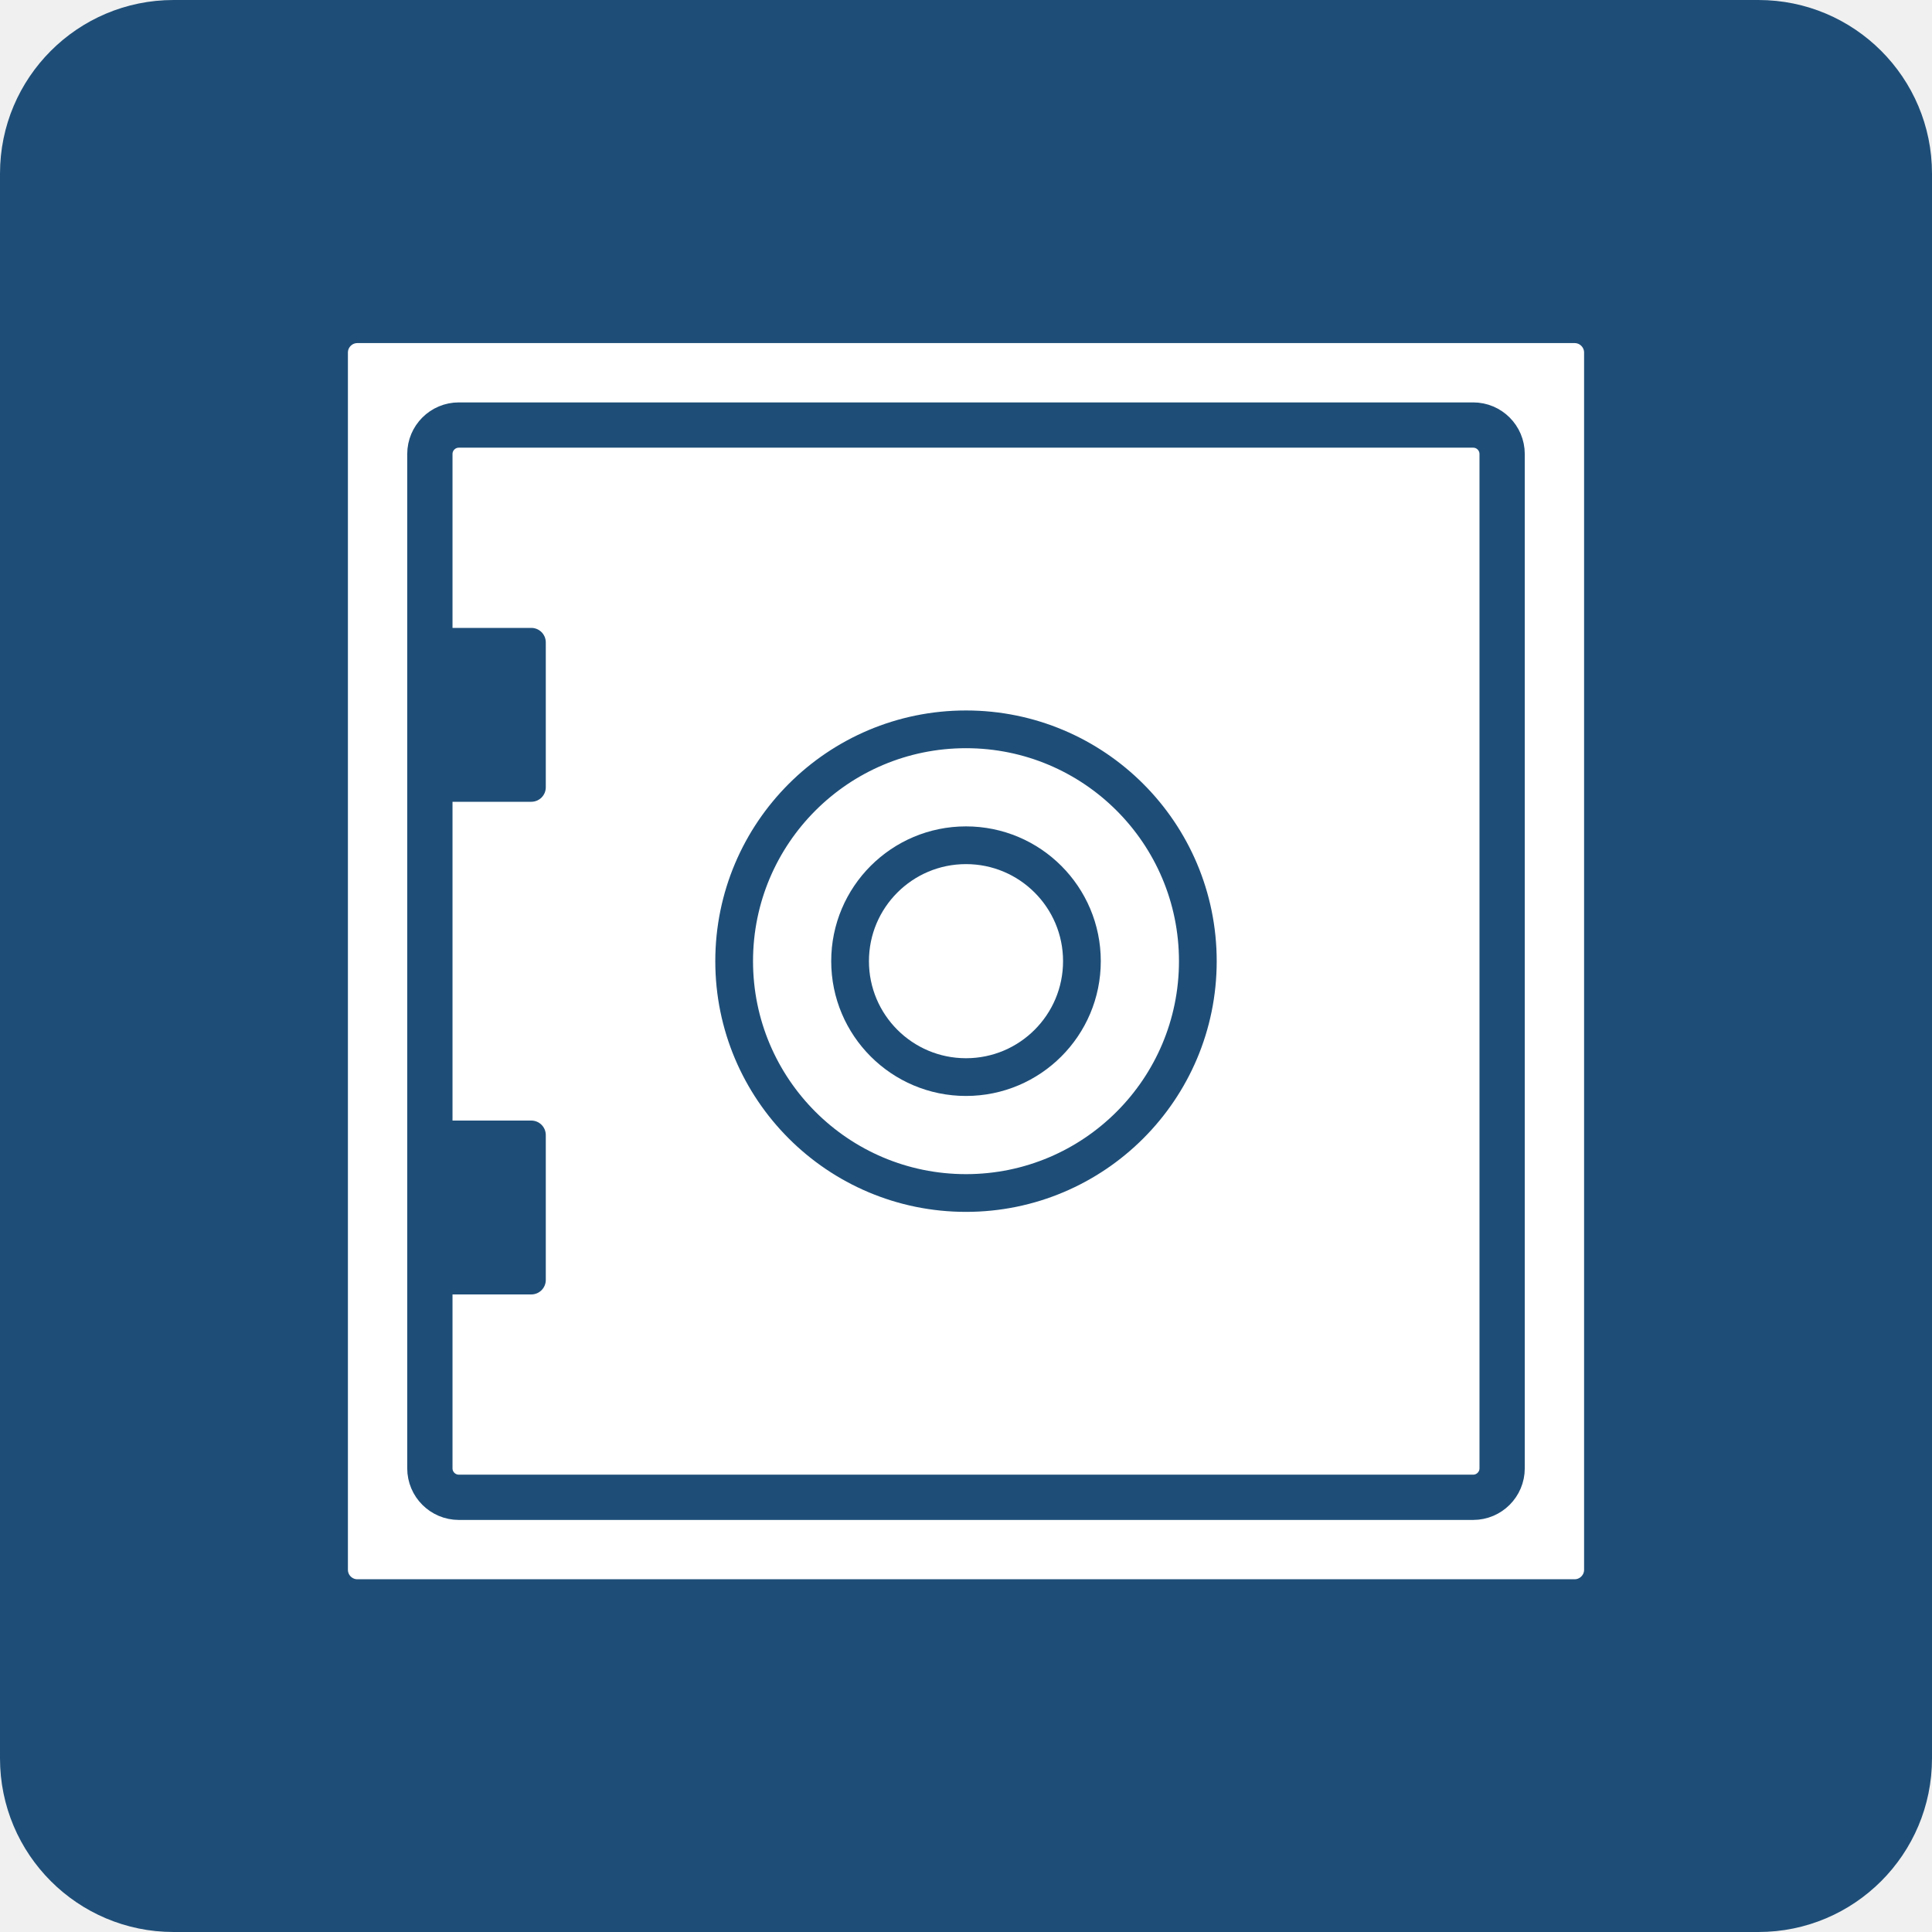
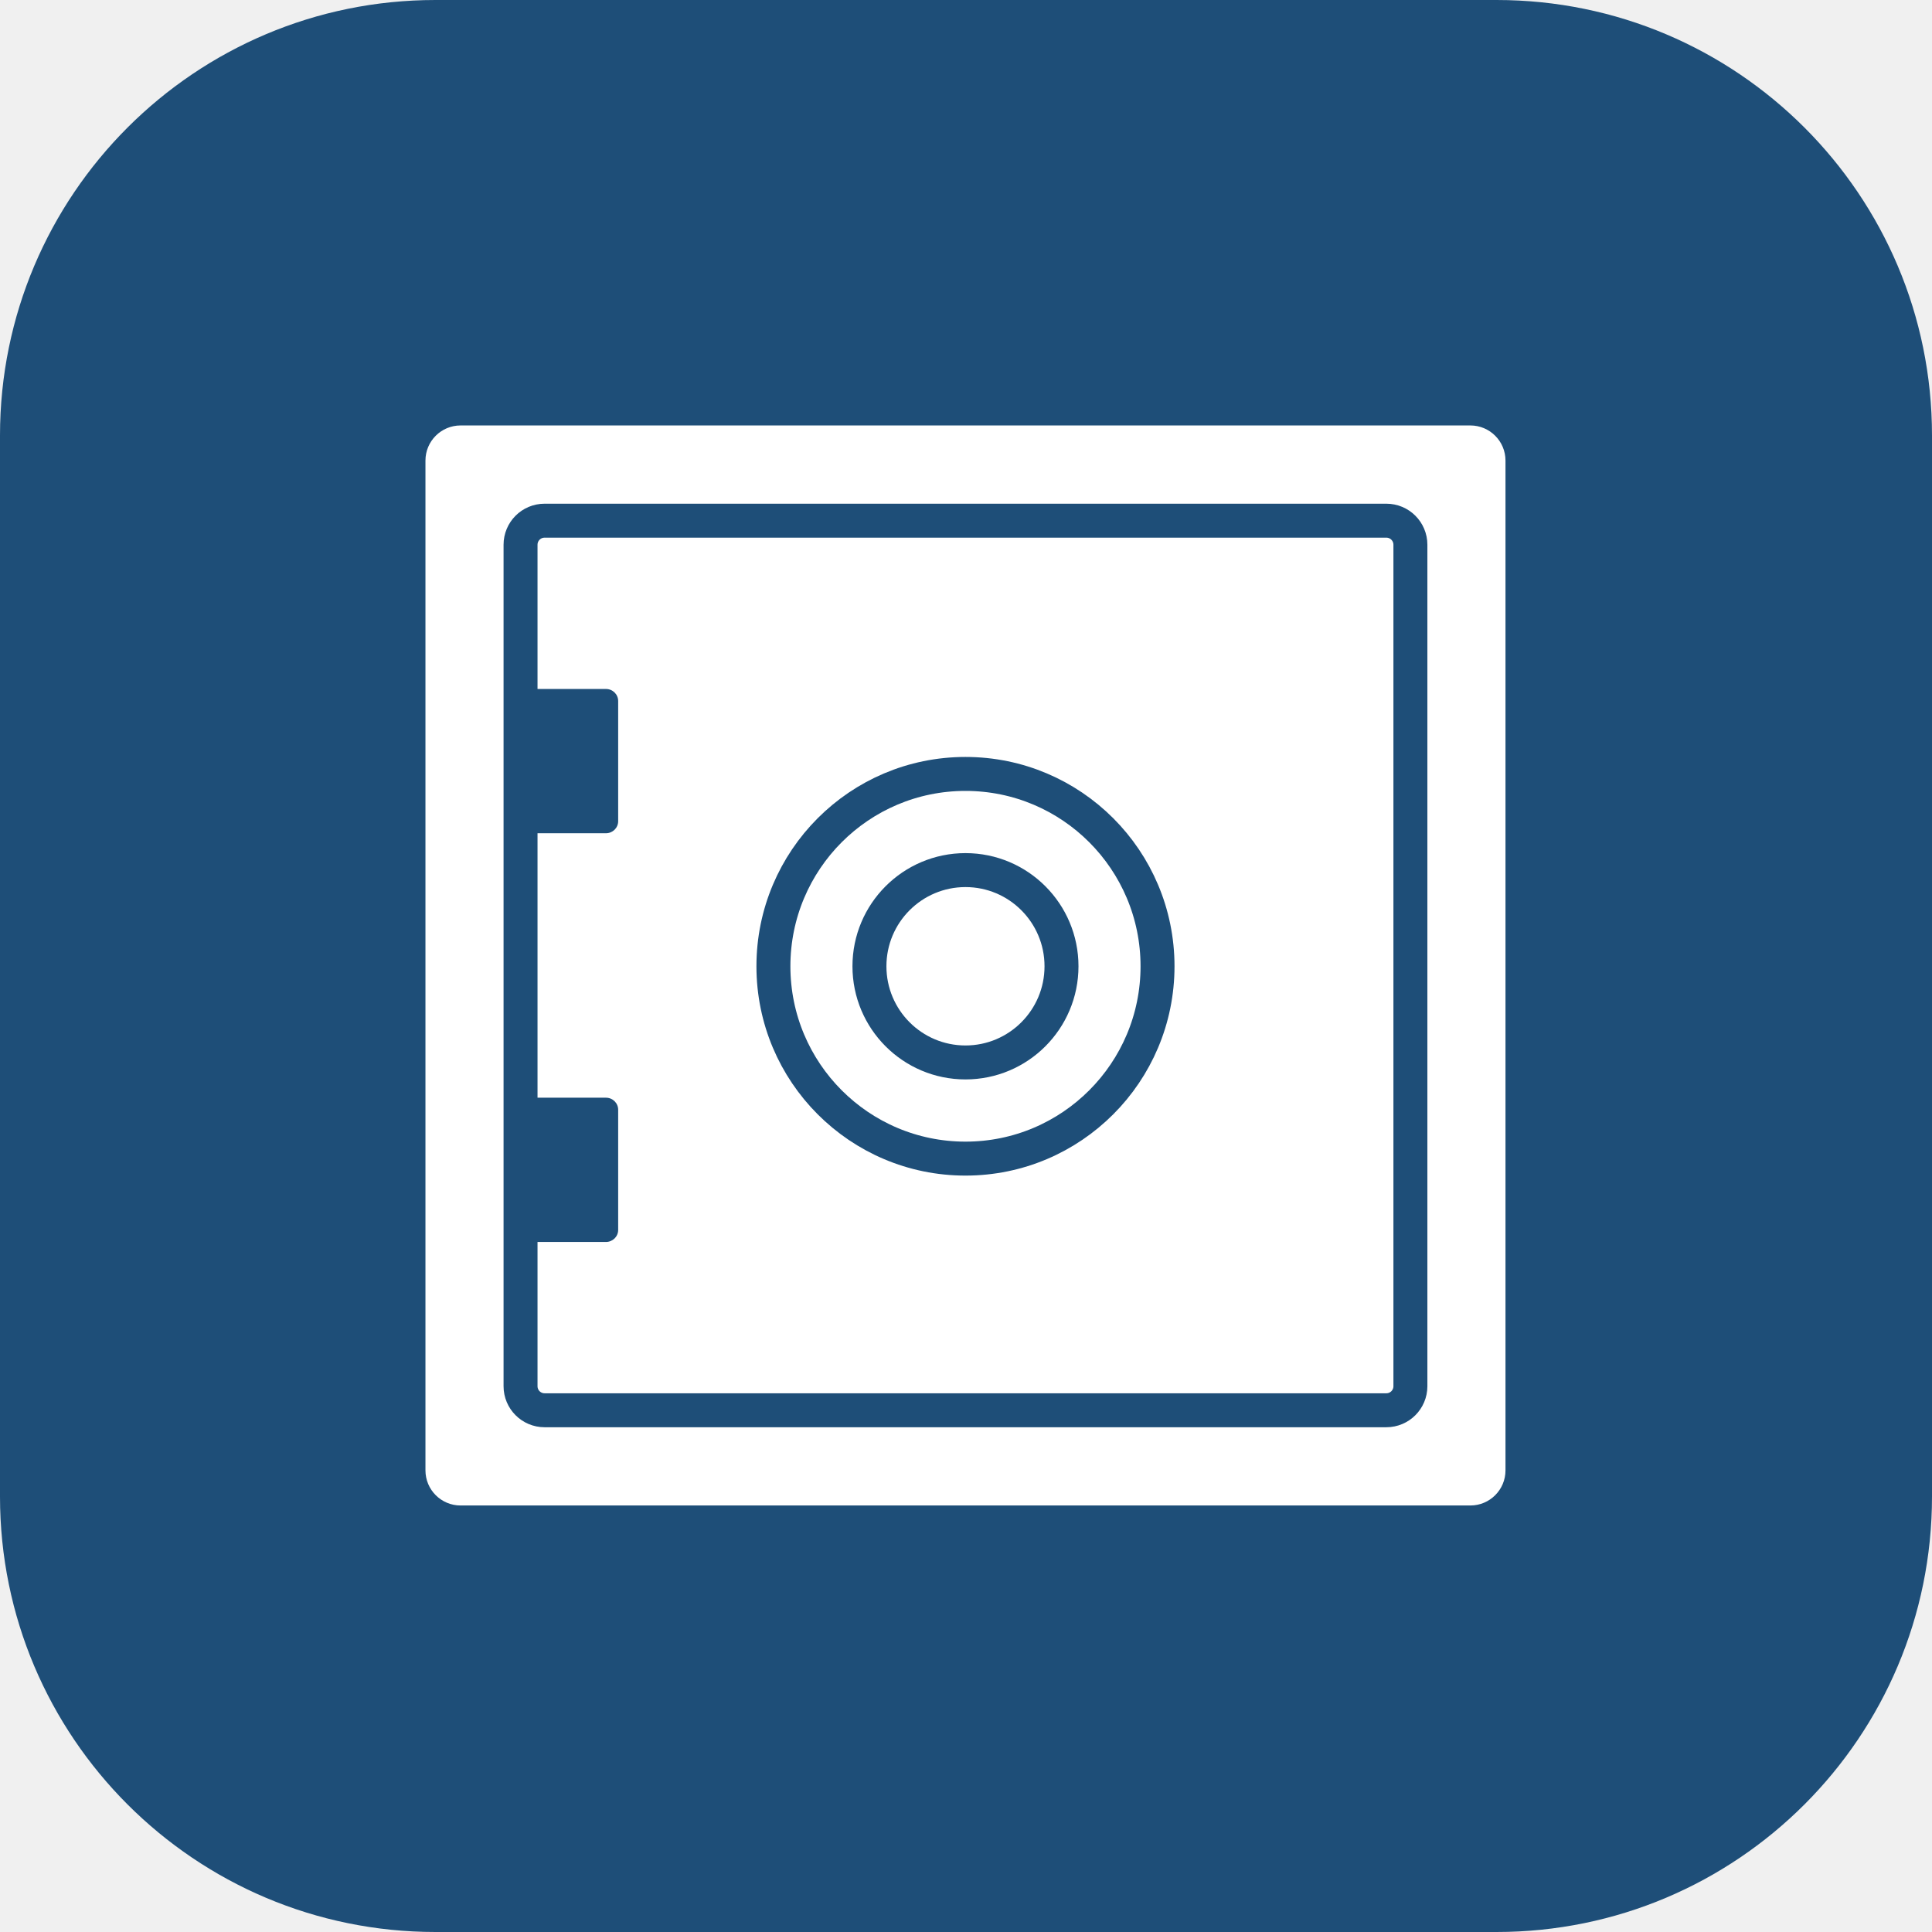
- <svg xmlns="http://www.w3.org/2000/svg" width="256" height="256" viewBox="0 0 256 256" fill="none">
-   <path d="M233 0H23C10.297 0 0 10.297 0 23V233C0 245.703 10.297 256 23 256H233C245.703 256 256 245.703 256 233V23C256 10.297 245.703 0 233 0Z" fill="#1E4E78" />
-   <path d="M208.64 40.96H47.36C44.179 40.96 41.6 43.539 41.6 46.72V208C41.6 211.181 44.179 213.76 47.36 213.76H208.64C211.821 213.76 214.4 211.181 214.4 208V46.72C214.4 43.539 211.821 40.96 208.64 40.96Z" fill="white" stroke="#1E4E78" stroke-width="9" />
-   <path d="M195.2 56.32H60.8C58.679 56.32 56.96 58.039 56.96 60.16V194.56C56.96 196.681 58.679 198.4 60.8 198.4H195.2C197.321 198.4 199.04 196.681 199.04 194.56V60.16C199.04 58.039 197.321 56.32 195.2 56.32Z" fill="white" stroke="#1E4E78" stroke-width="6" />
-   <path d="M70.4 83.2H58.88C57.82 83.2 56.96 84.06 56.96 85.12V104.32C56.96 105.38 57.82 106.24 58.88 106.24H70.4C71.46 106.24 72.32 105.38 72.32 104.32V85.12C72.32 84.06 71.46 83.2 70.4 83.2Z" fill="#1E4E78" />
-   <path d="M70.4 148.48H58.88C57.82 148.48 56.96 149.34 56.96 150.4V169.6C56.96 170.66 57.82 171.52 58.88 171.52H70.4C71.46 171.52 72.32 170.66 72.32 169.6V150.4C72.32 149.34 71.46 148.48 70.4 148.48Z" fill="#1E4E78" />
-   <path d="M128 158.08C144.966 158.08 158.72 144.326 158.72 127.36C158.72 110.394 144.966 96.64 128 96.64C111.034 96.64 97.28 110.394 97.28 127.36C97.28 144.326 111.034 158.08 128 158.08Z" stroke="#1E4E78" stroke-width="5" />
-   <path d="M128 142.72C136.483 142.72 143.36 135.843 143.36 127.36C143.36 118.877 136.483 112 128 112C119.517 112 112.64 118.877 112.64 127.36C112.64 135.843 119.517 142.72 128 142.72Z" stroke="#1E4E78" stroke-width="5" />
+ <svg xmlns="http://www.w3.org/2000/svg" width="1024" height="1024" viewBox="0 0 1024 1024" fill="none">
+   <path d="M793.19 0H230.81C103.337 0 0 103.337 0 230.81V793.19C0 920.663 103.337 1024 230.81 1024H793.19C920.663 1024 1024 920.663 1024 793.19V230.81C1024 103.337 920.663 0 793.19 0Z" fill="#1E4E78" />
+   <path d="M779.325 225H244.115C233.558 225 225 233.558 225 244.115V779.325C225 789.882 233.558 798.44 244.115 798.44H779.325C789.882 798.44 798.44 789.882 798.44 779.325V244.115C798.44 233.558 789.882 225 779.325 225Z" fill="white" stroke="#1E4E78" />
+   <path d="M734.796 275.972H288.644C281.604 275.972 275.897 281.678 275.897 288.716V734.724C275.897 741.762 281.604 747.468 288.644 747.468H734.796C741.836 747.468 747.543 741.762 747.543 734.724V288.716C747.543 281.678 741.836 275.972 734.796 275.972Z" fill="white" stroke="#1E4E78" stroke-width="18" />
+   <path d="M321.174 365.174H282.365C278.793 365.174 275.897 368.027 275.897 371.546V435.261C275.897 438.78 278.793 441.633 282.365 441.633H321.174C324.747 441.633 327.642 438.78 327.642 435.261V371.546C327.642 368.027 324.747 365.174 321.174 365.174Z" fill="#1E4E78" />
+   <path d="M321.174 581.807H282.365C278.793 581.807 275.897 584.66 275.897 588.179V651.894C275.897 655.413 278.793 658.266 282.365 658.266H321.174C324.747 658.266 327.642 655.413 327.642 651.894V588.179C327.642 584.66 324.747 581.807 321.174 581.807Z" fill="#1E4E78" />
+   <path d="M511.72 614.09C567.939 614.09 613.514 568.447 613.514 512.145C613.514 455.842 567.939 410.2 511.72 410.2C455.501 410.2 409.926 455.842 409.926 512.145C409.926 568.447 455.501 614.09 511.72 614.09Z" stroke="#1E4E78" stroke-width="18" />
+   <path d="M511.72 563.117C539.83 563.117 562.617 540.296 562.617 512.145C562.617 483.994 539.83 461.172 511.72 461.172C483.611 461.172 460.823 483.994 460.823 512.145C460.823 540.296 483.611 563.117 511.72 563.117Z" stroke="#1E4E78" stroke-width="18" />
</svg>
